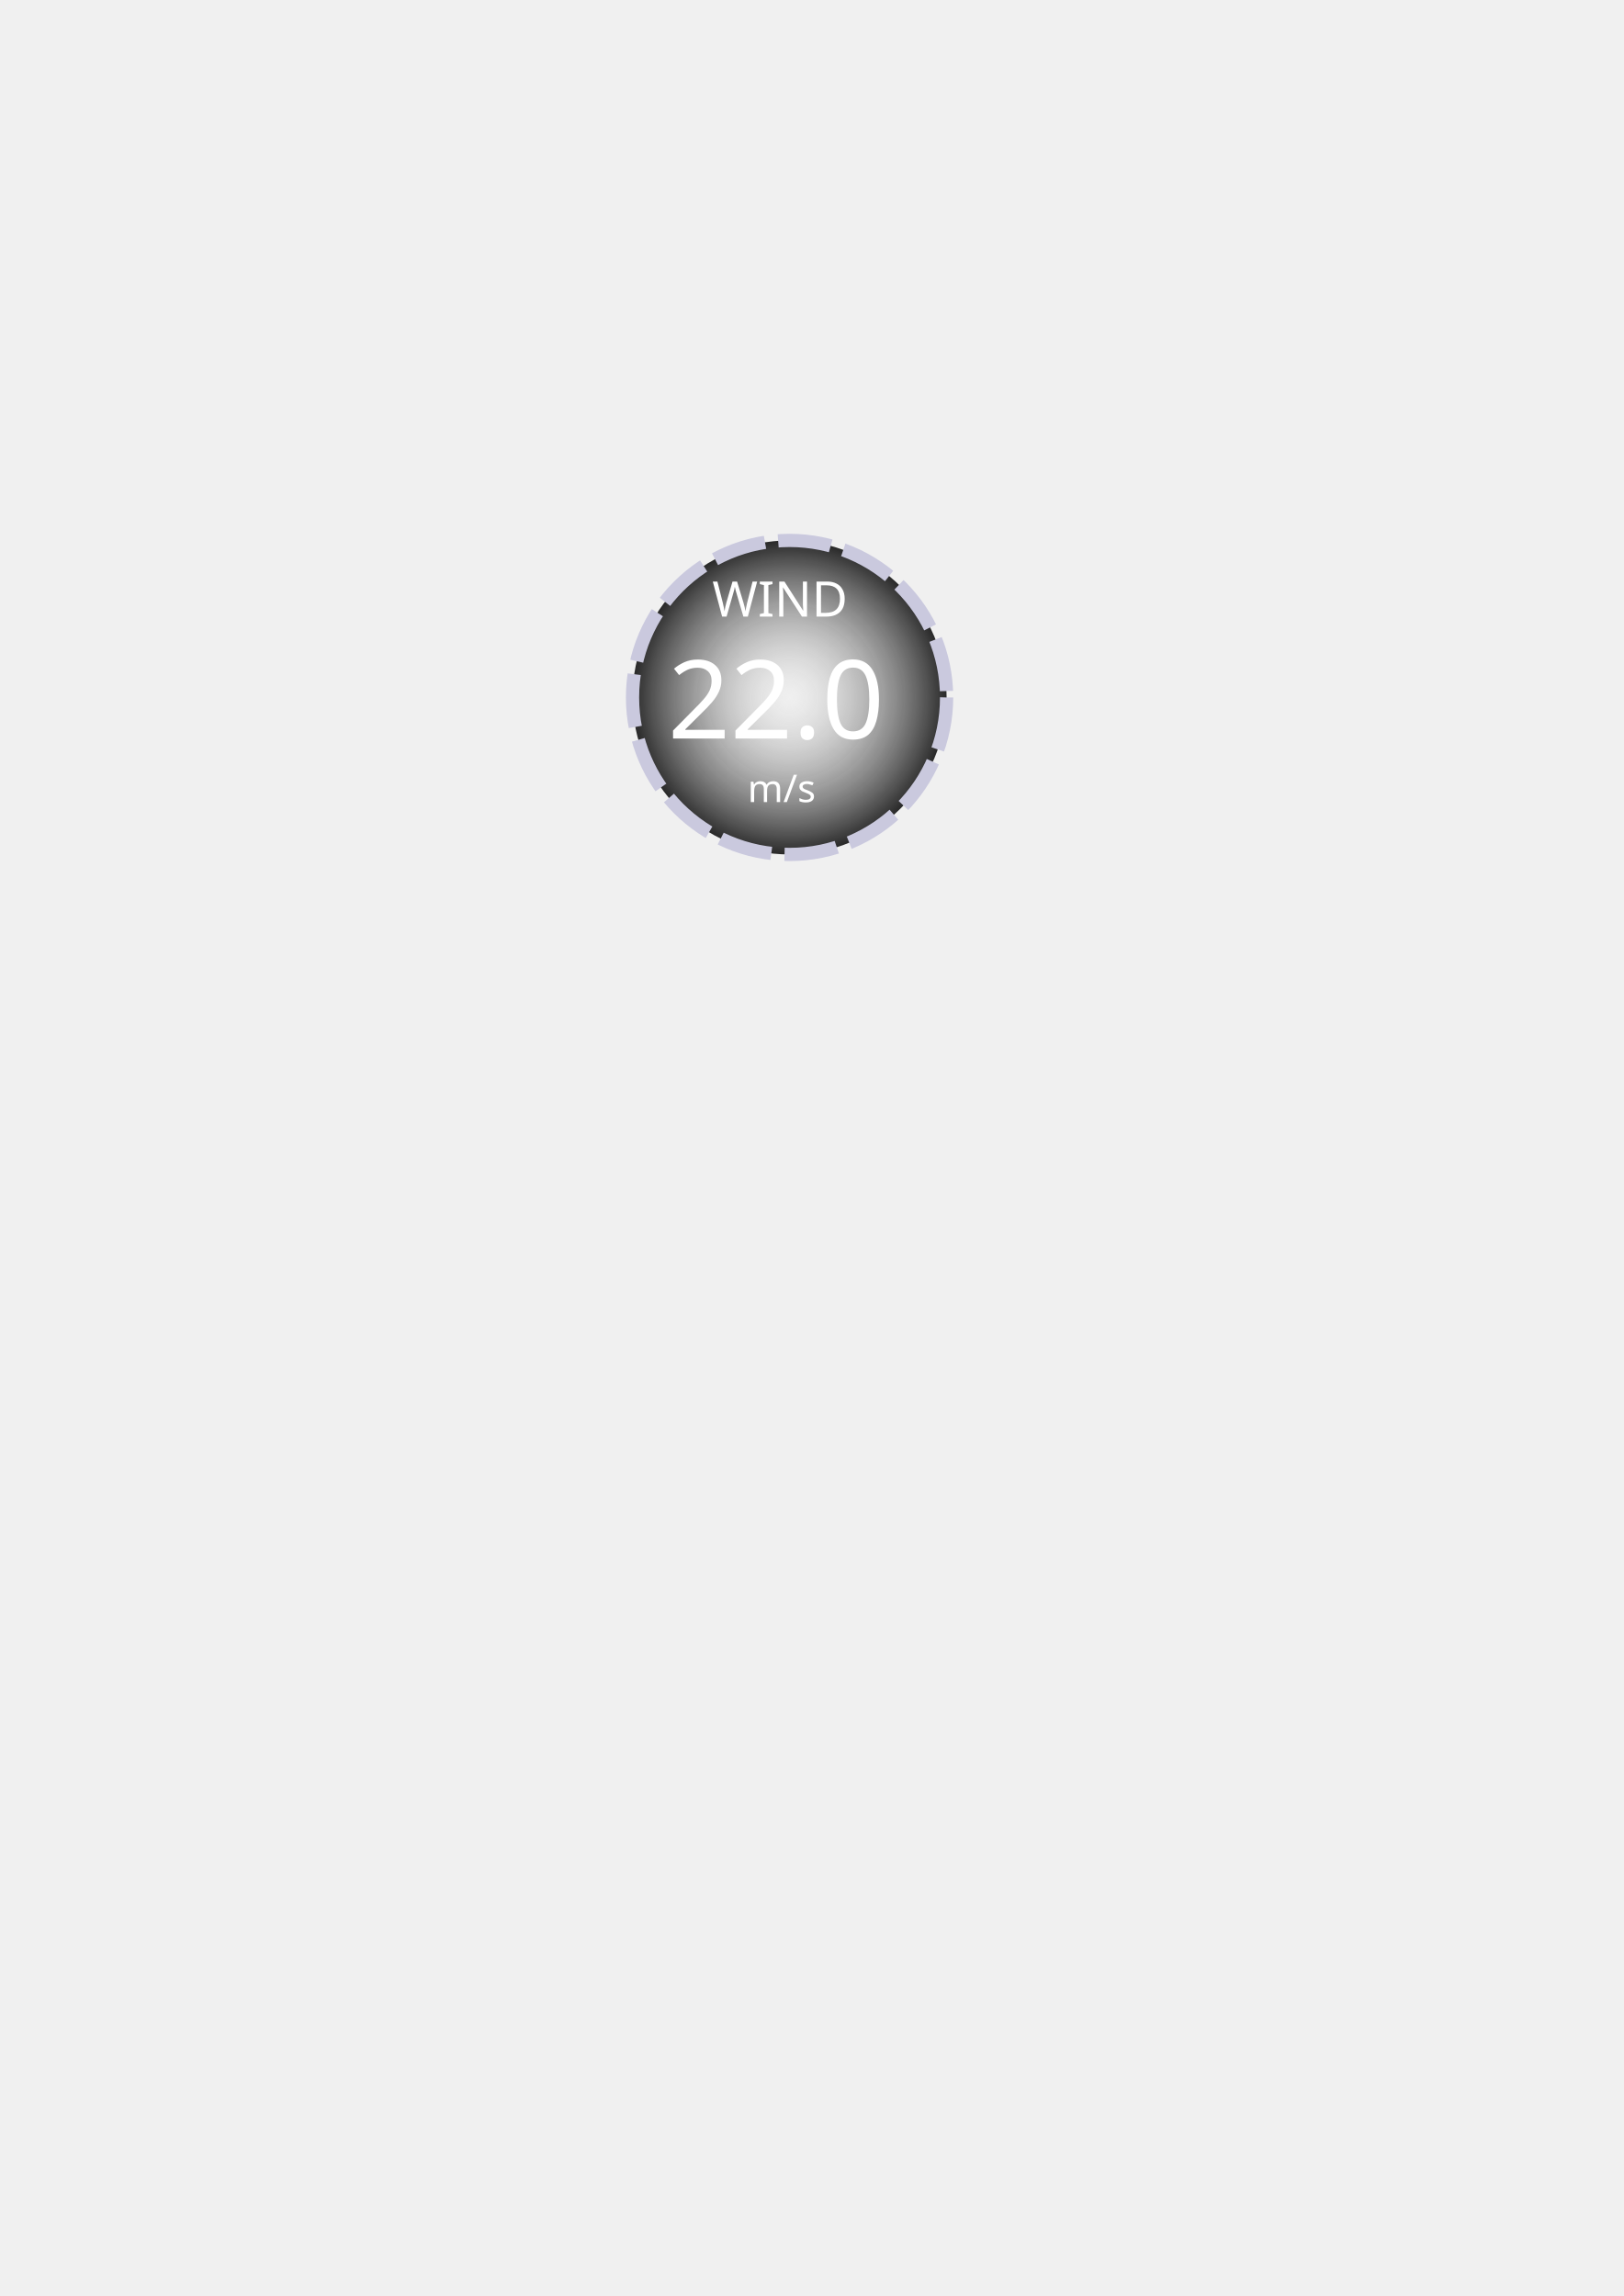
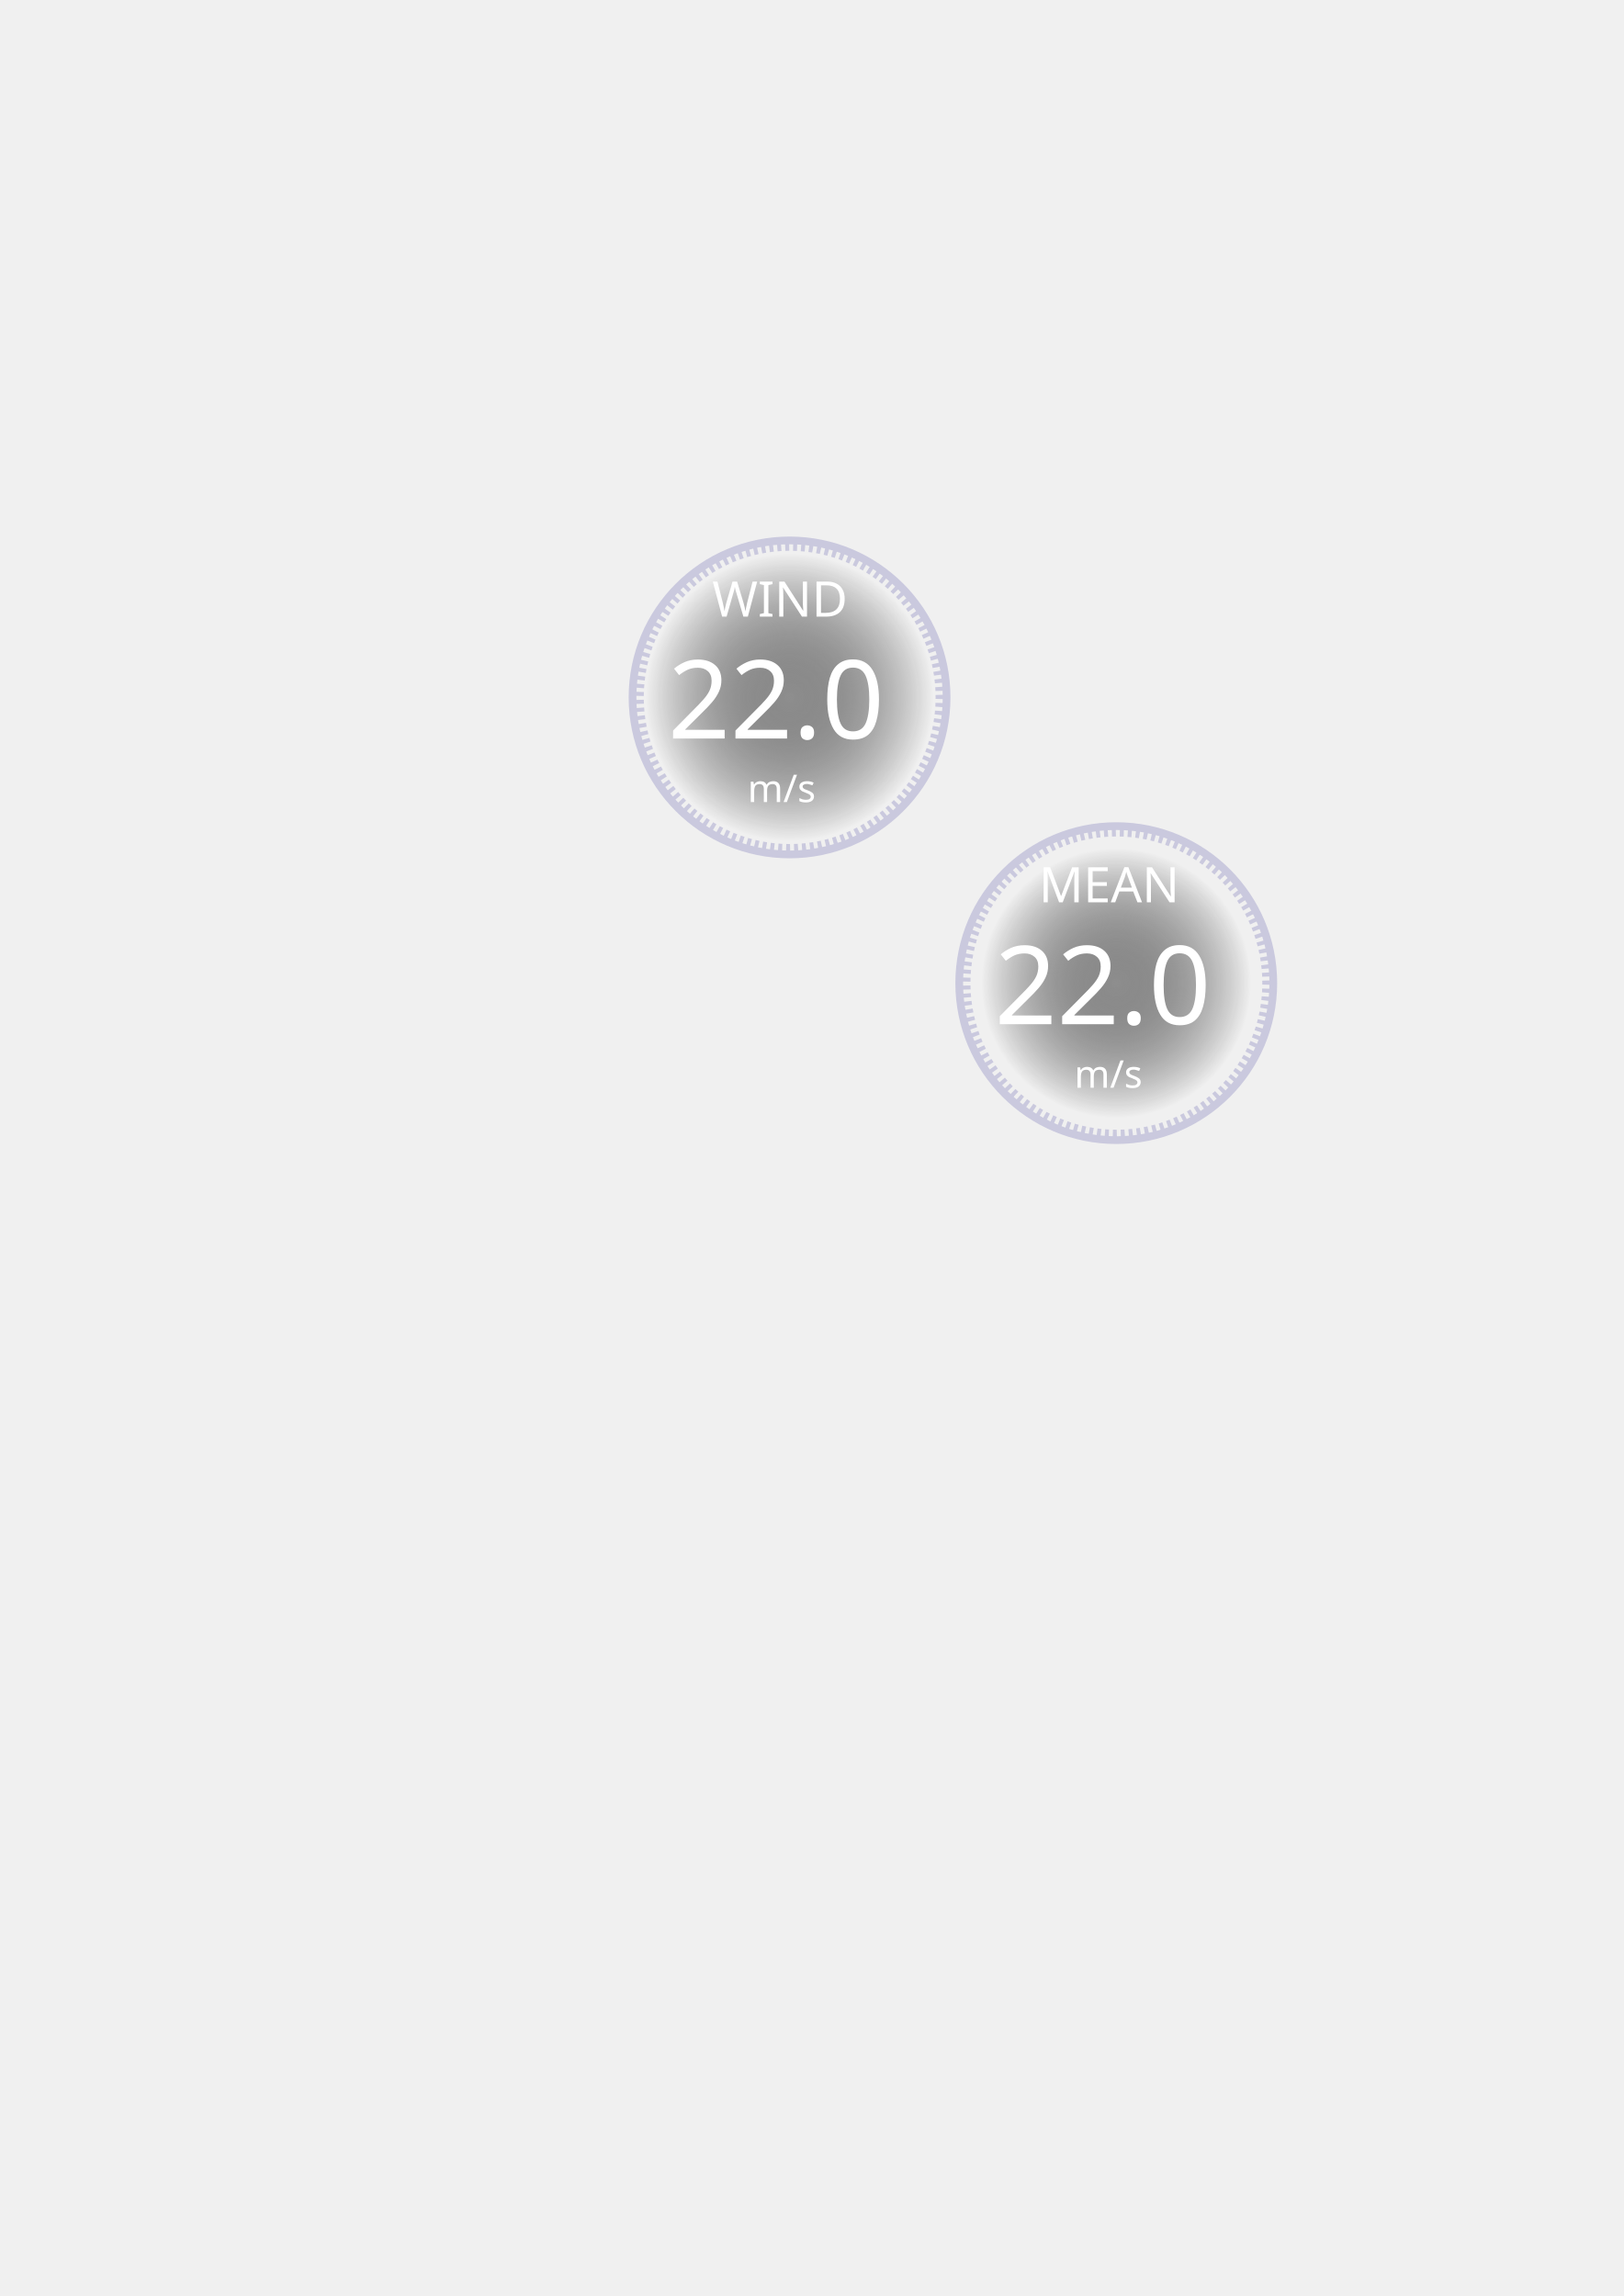
<svg xmlns="http://www.w3.org/2000/svg" xmlns:xlink="http://www.w3.org/1999/xlink" width="210mm" height="297mm" viewBox="0 0 210 297" version="1.1" id="svg1">
  <defs id="defs1">
+     <linearGradient id="linearGradient4">
+       <stop style="stop-color:#8e8e8e;stop-opacity:1;" offset="0" id="stop3" />
+       <stop style="stop-color:#000000;stop-opacity:0;" offset="0.879" id="stop4" />
+     </linearGradient>
    <linearGradient id="linearGradient1">
-       <stop style="stop-color:#c0c0c0;stop-opacity:0;" offset="0" id="stop2" />
-       <stop style="stop-color:#1a1a1a;stop-opacity:1;" offset="1" id="stop1" />
+       <stop style="stop-color:#8e8e8e;stop-opacity:1;" offset="0" id="stop2" />
+       <stop style="stop-color:#000000;stop-opacity:0;" offset="0.824" id="stop1" />
    </linearGradient>
-     <radialGradient xlink:href="#linearGradient1" id="radialGradient2" cx="101.544" cy="89.644" fx="101.544" fy="89.644" r="20.594" gradientTransform="matrix(1.027823,0,0,1.027823,-2.252305,-1.921251)" gradientUnits="userSpaceOnUse" />
+     <radialGradient xlink:href="#linearGradient4" id="radialGradient2" cx="101.544" cy="89.644" fx="101.544" fy="89.644" r="20.594" gradientTransform="matrix(1.027823,0,0,1.027823,-2.252305,-1.921251)" gradientUnits="userSpaceOnUse" />
+     <radialGradient xlink:href="#linearGradient1" id="radialGradient2-6" cx="101.544" cy="89.644" fx="101.544" fy="89.644" r="20.594" gradientTransform="matrix(1.027823,0,0,1.027823,40.0012,35.03459)" gradientUnits="userSpaceOnUse" />
  </defs>
  <g id="layer1">
-     <ellipse style="fill:url(#radialGradient2);stroke:#cac9de;stroke-width:1.713;stroke-dasharray:6.854, 1.713;stroke-dashoffset:0;stroke-opacity:1" id="path1" cy="90.217" cx="102.117" rx="20.31" ry="20.31" />
+     <ellipse style="fill:url(#radialGradient2);stroke:#cac9de;stroke-width:1;stroke-dasharray:none;stroke-dashoffset:0;stroke-opacity:1;stroke-linecap:round;stroke-miterlimit:3.8" id="path1" cy="90.217" cx="102.117" rx="20.31" ry="20.31" />
    <text xml:space="preserve" style="font-style:normal;font-weight:normal;font-size:14.111px;line-height:1.25;font-family:sans-serif;fill:#ffffff;fill-opacity:1;stroke:none;stroke-width:0.265" x="86.379" y="95.529" id="text1">
      <tspan id="tspan1" style="font-size:14.111px;stroke-width:0.265;fill:#ffffff" x="86.379" y="95.529">22.0</tspan>
    </text>
-     <text xml:space="preserve" style="font-style:normal;font-weight:normal;font-size:6.35px;line-height:1.25;font-family:sans-serif;fill:#ffffff;fill-opacity:1;stroke:none;stroke-width:0.265" x="92.115" y="79.761" id="text2">
-       <tspan id="tspan2" style="font-size:6.35px;stroke-width:0.265;fill:#ffffff" x="92.115" y="79.761">WIND</tspan>
+     <text xml:space="preserve" style="font-style:normal;font-weight:normal;font-size:6.35px;line-height:1.25;font-family:sans-serif;fill:#ffffff;fill-opacity:1;stroke:none;stroke-width:0.265;stroke-opacity:1" x="92.115" y="79.761" id="text2">
+       <tspan id="tspan2" style="font-size:6.35px;stroke-width:0.265;fill:#ffffff;stroke:none;stroke-opacity:1" x="92.115" y="79.761">WIND</tspan>
    </text>
-     <text xml:space="preserve" style="font-style:normal;font-weight:normal;font-size:4.939px;line-height:1.25;font-family:sans-serif;fill:#ffffff;fill-opacity:1;stroke:none;stroke-width:0.265" x="96.68" y="103.752" id="text3">
-       <tspan id="tspan3" style="font-size:4.939px;stroke-width:0.265;fill:#ffffff" x="96.68" y="103.752">m/s</tspan>
+     <text xml:space="preserve" style="font-style:normal;font-weight:normal;font-size:4.939px;line-height:1.25;font-family:sans-serif;fill:#ffffff;fill-opacity:1;stroke:none;stroke-width:0.265;stroke-opacity:1" x="96.68" y="103.752" id="text3">
+       <tspan id="tspan3" style="font-size:4.939px;stroke-width:0.265;fill:#ffffff;stroke:none;stroke-opacity:1" x="96.68" y="103.752">m/s</tspan>
    </text>
+     <ellipse style="fill:none;fill-opacity:1;stroke:#cac9de;stroke-width:1.027;stroke-linecap:butt;stroke-linejoin:round;stroke-miterlimit:3.1;stroke-dasharray:0.513, 0.513;stroke-dashoffset:0.308;stroke-opacity:1" id="path3" cx="102.132" cy="90.213" rx="19.387" ry="19.482" />
+     <ellipse style="fill:url(#radialGradient2-6);stroke:#cac9de;stroke-width:1;stroke-linecap:round;stroke-miterlimit:3.8;stroke-dasharray:none;stroke-dashoffset:0;stroke-opacity:1" id="path1-9" cy="127.172" cx="144.37" rx="20.31" ry="20.31" />
+     <text xml:space="preserve" style="font-style:normal;font-weight:normal;font-size:14.111px;line-height:1.25;font-family:sans-serif;fill:#ffffff;fill-opacity:1;stroke:none;stroke-width:0.265" x="128.632" y="132.485" id="text1-2">
+       <tspan id="tspan1-6" style="font-size:14.111px;fill:#ffffff;stroke-width:0.265" x="128.632" y="132.485">22.0</tspan>
+     </text>
+     <text xml:space="preserve" style="font-style:normal;font-weight:normal;font-size:6.35px;line-height:1.25;font-family:sans-serif;fill:#ffffff;fill-opacity:1;stroke:none;stroke-width:0.265;stroke-opacity:1" x="134.368" y="116.717" id="text2-7">
+       <tspan id="tspan2-0" style="font-size:6.35px;fill:#ffffff;stroke:none;stroke-width:0.265;stroke-opacity:1" x="134.368" y="116.717">MEAN</tspan>
+     </text>
+     <text xml:space="preserve" style="font-style:normal;font-weight:normal;font-size:4.939px;line-height:1.25;font-family:sans-serif;fill:#ffffff;fill-opacity:1;stroke:none;stroke-width:0.265;stroke-opacity:1" x="138.934" y="140.708" id="text3-2">
+       <tspan id="tspan3-0" style="font-size:4.939px;fill:#ffffff;stroke:none;stroke-width:0.265;stroke-opacity:1" x="138.934" y="140.708">m/s</tspan>
+     </text>
+     <ellipse style="fill:none;fill-opacity:1;stroke:#cac9de;stroke-width:1.027;stroke-linecap:butt;stroke-linejoin:round;stroke-miterlimit:3.1;stroke-dasharray:0.513, 0.513;stroke-dashoffset:0.308;stroke-opacity:1" id="path3-2" cx="144.385" cy="127.169" rx="19.387" ry="19.482" />
  </g>
</svg>
